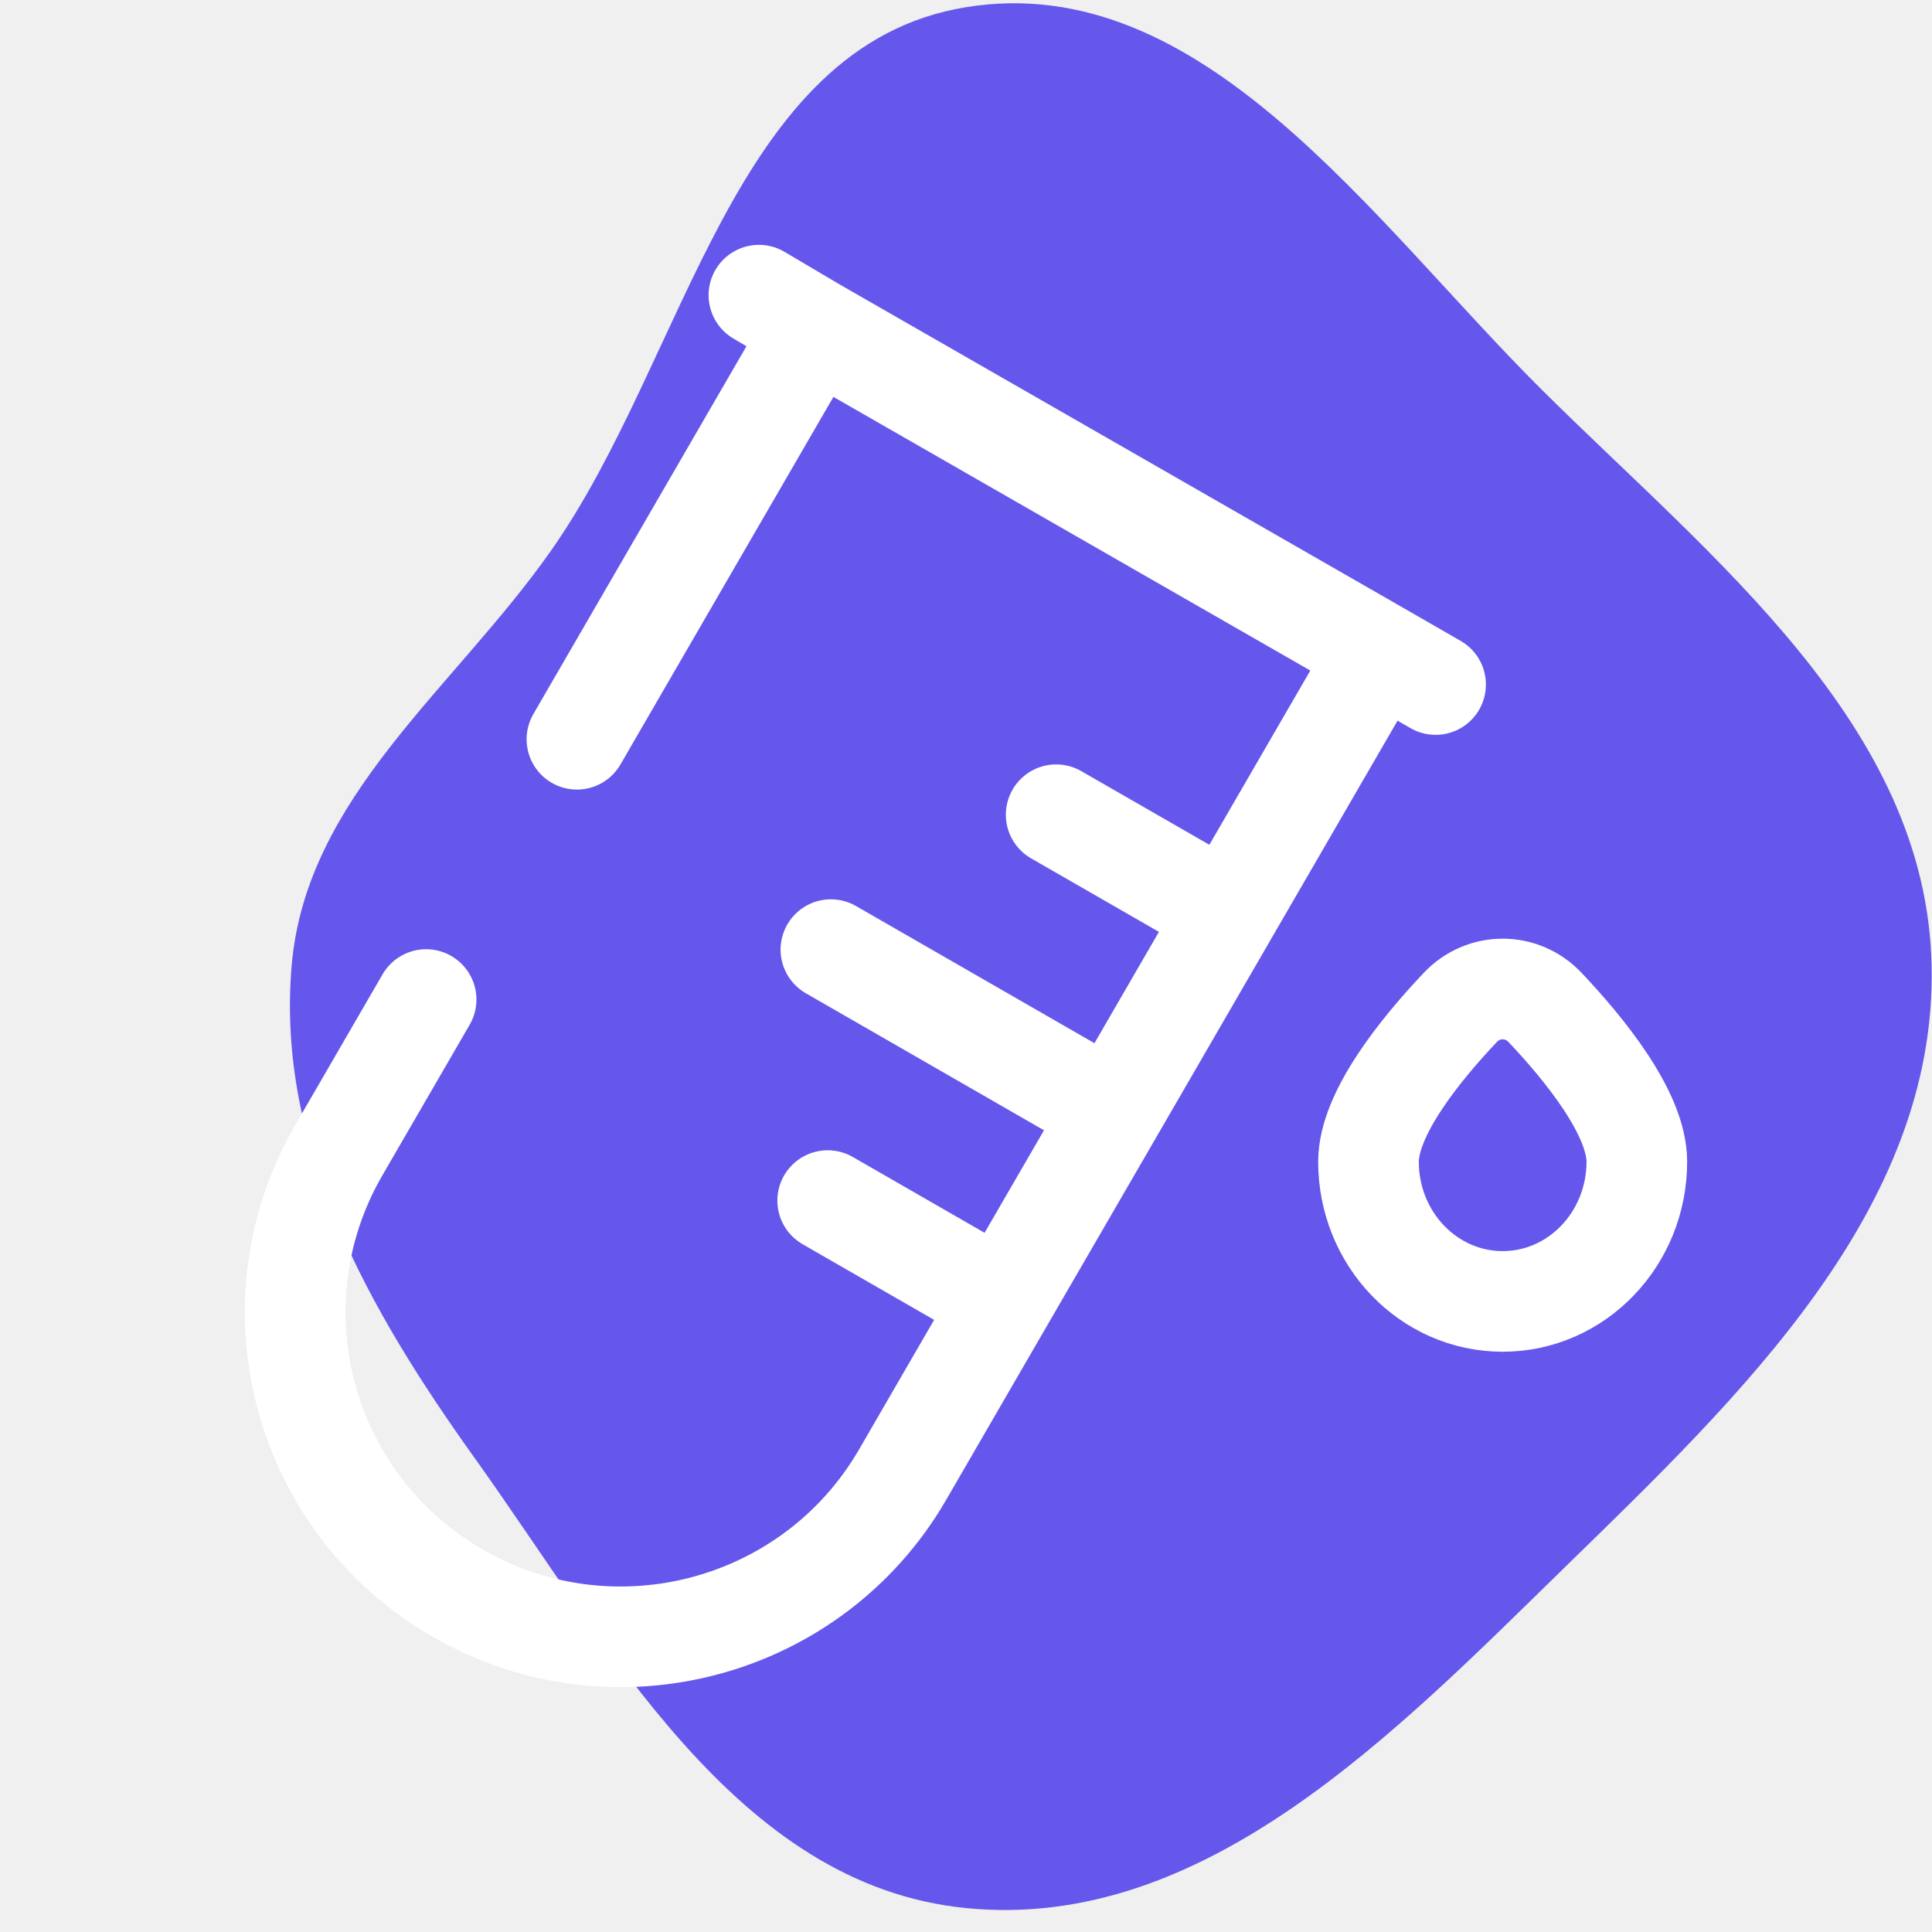
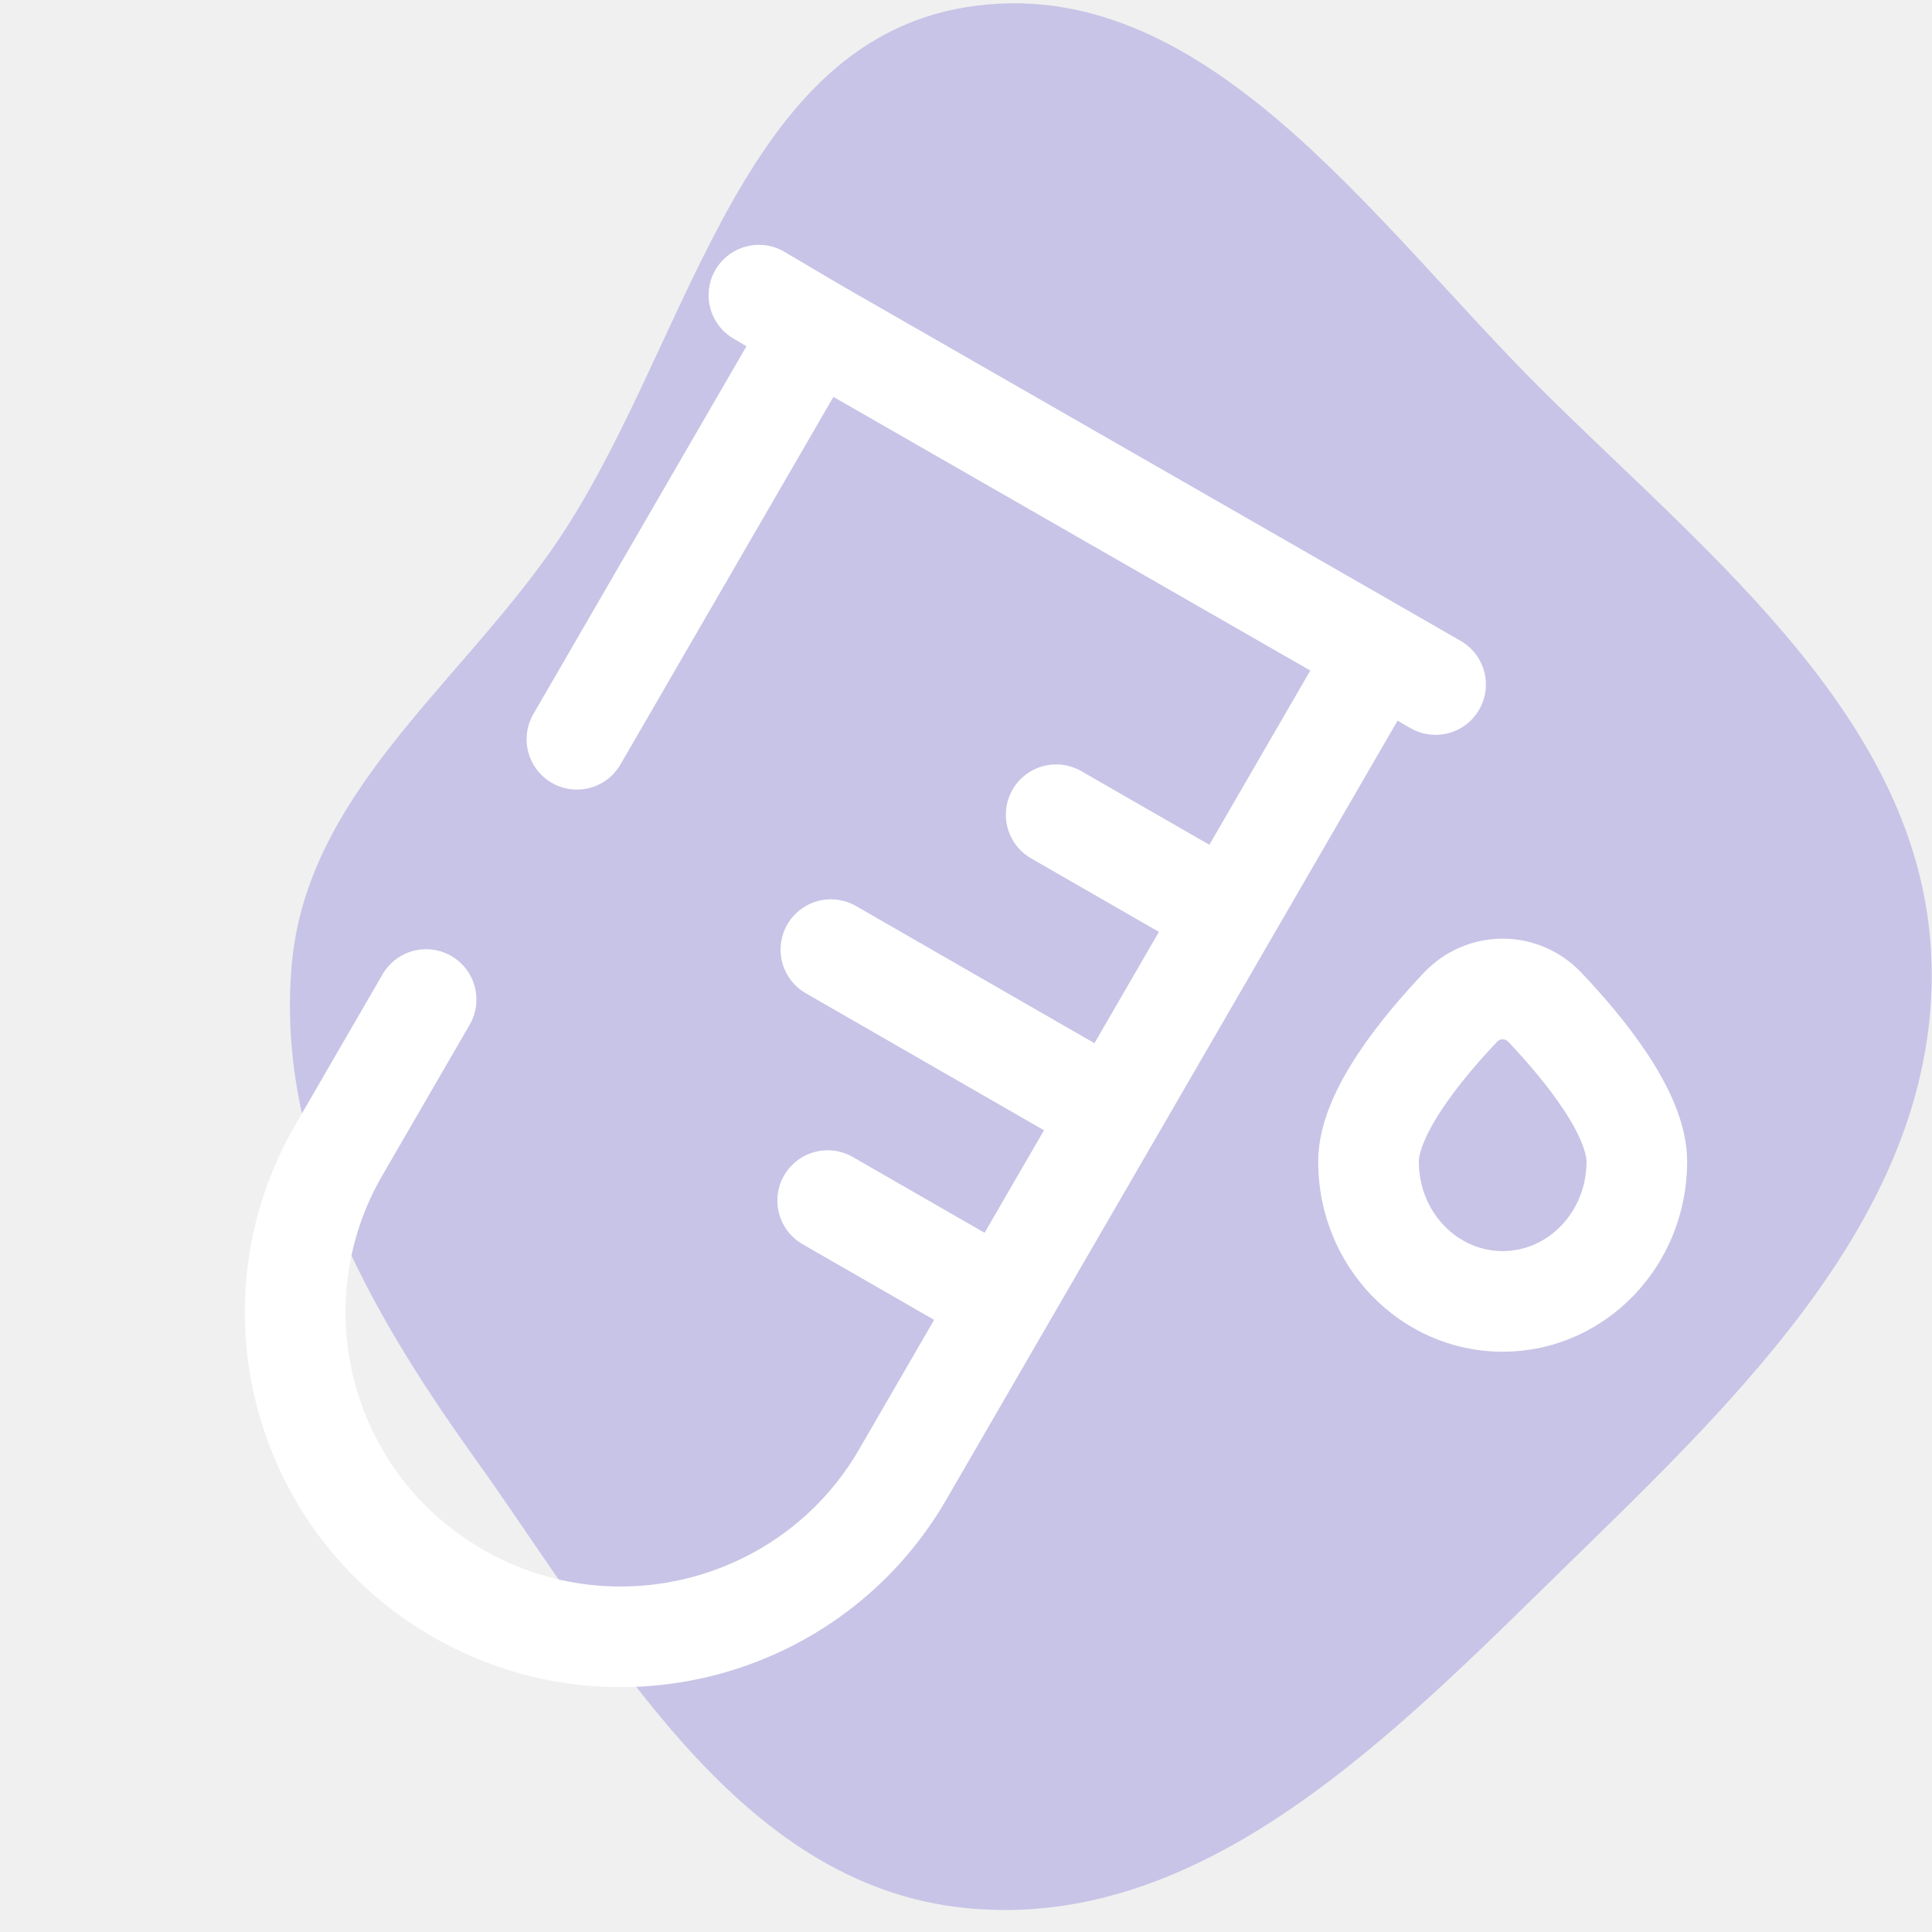
<svg xmlns="http://www.w3.org/2000/svg" viewBox="-2.4 -2.4 28.80 28.80" fill="none" stroke="#000000">
  <g id="SVGRepo_bgCarrier" stroke-width="0">
-     <path transform="translate(-2.4, -2.4), scale(0.9)" d="M16,31.604C19.945,31.996,23.102,28.708,25.939,25.939C28.826,23.123,32.076,20.032,31.994,16C31.912,12.01,28.374,9.271,25.541,6.459C22.725,3.662,19.918,-0.517,16,0.119C12.125,0.748,11.383,5.913,9.124,9.124C7.508,11.422,5.066,13.201,4.83,16C4.576,19,6.105,21.695,7.857,24.143C10.085,27.255,12.192,31.225,16,31.604" fill="#6657EC" strokewidth="0" />
+     <path transform="translate(-2.4, -2.4), scale(0.9)" d="M16,31.604C19.945,31.996,23.102,28.708,25.939,25.939C28.826,23.123,32.076,20.032,31.994,16C31.912,12.01,28.374,9.271,25.541,6.459C22.725,3.662,19.918,-0.517,16,0.119C12.125,0.748,11.383,5.913,9.124,9.124C7.508,11.422,5.066,13.201,4.83,16C4.576,19,6.105,21.695,7.857,24.143C10.085,27.255,12.192,31.225,16,31.604" fill="rgba(40, 22, 199, 0.2)" strokewidth="0" />
  </g>
  <g id="SVGRepo_tracerCarrier" stroke-linecap="round" stroke-linejoin="round" />
  <g id="SVGRepo_iconCarrier">
    <path d="M9.749 2.494L18.159 7.32M9.749 2.494L8.913 2M9.749 2.494L6.2 8.62M18.159 7.32L15.902 11.216M18.159 7.32L19 7.804M15.902 11.216L14.189 14.174M15.902 11.216L13.344 9.745M14.189 14.174L12.551 17M14.189 14.174L9.986 11.756M12.551 17L11.056 19.581C9.716 21.894 6.748 22.687 4.427 21.351C2.106 20.016 1.311 17.058 2.651 14.745L3.952 12.5M12.551 17L9.938 15.497" stroke="#ffffff" stroke-width="1.5" stroke-linecap="round" />
    <path d="M22 14.917C22 16.067 21.105 17 20 17C18.895 17 18 16.067 18 14.917C18 14.197 18.783 13.236 19.369 12.617C19.716 12.251 20.284 12.251 20.631 12.617C21.217 13.236 22 14.197 22 14.917Z" stroke="#ffffff" stroke-width="1.5" />
  </g>
</svg>
